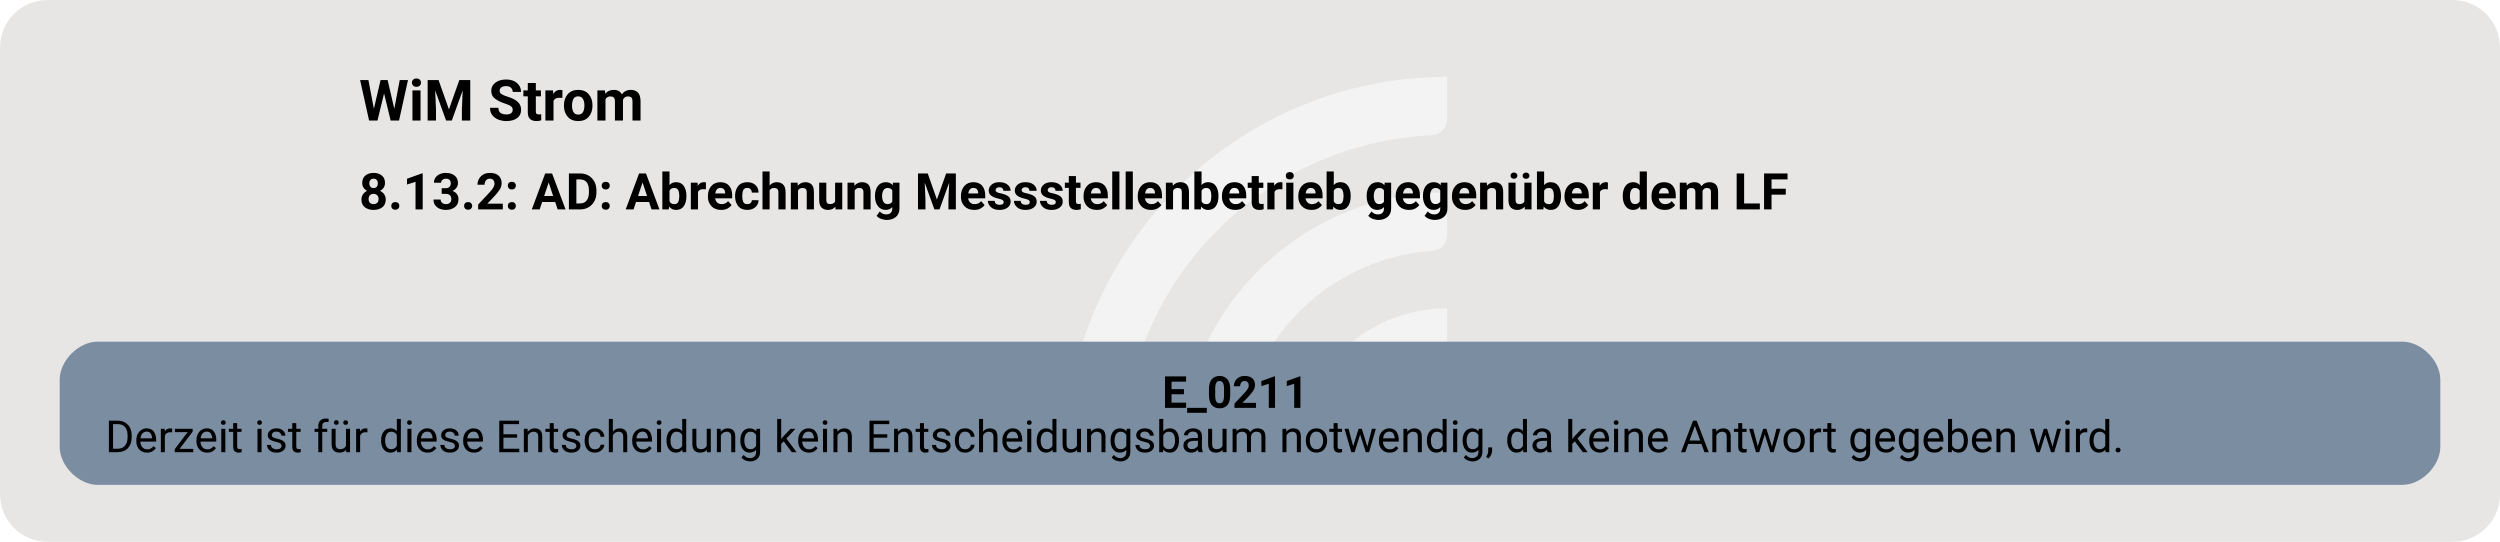
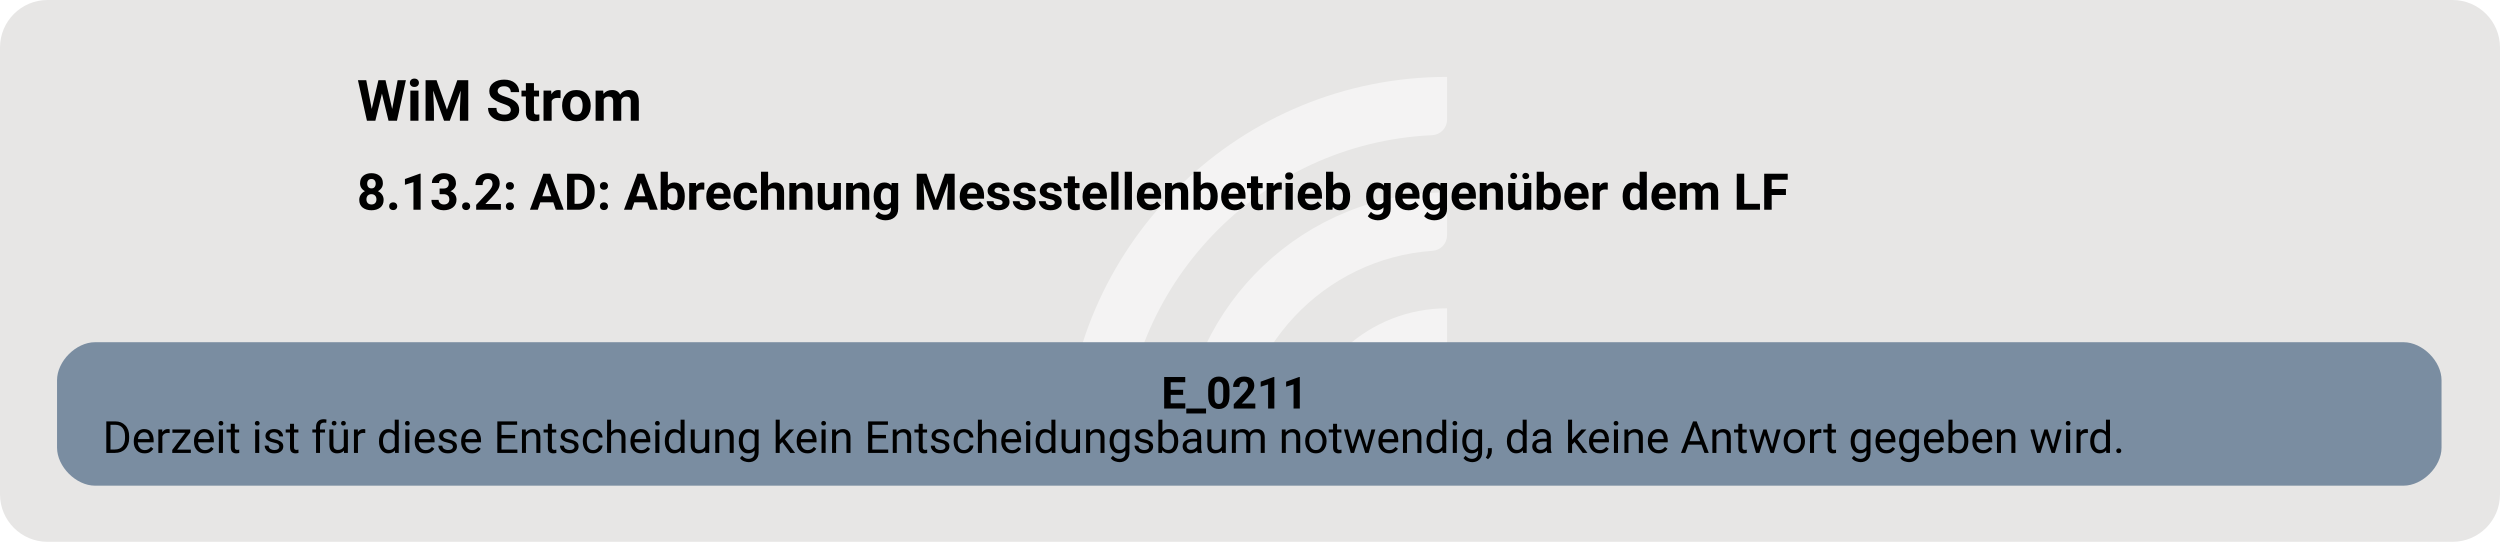
<svg xmlns="http://www.w3.org/2000/svg" version="1.1" width="1052.0px" viewBox="0 0 1052.0 228.0" height="228.0px">
  <g>
    <svg version="1.1" width="1052.0px" viewBox="0 0 1052.0 228.0" height="228.0px">
      <rect fill="#e7e6e5" x="0" y="0" width="1052.0" height="228.0" rx="20" ry="20" />
      <g>
        <g transform="translate(433.0215, 22.8) scale(1 1) translate(0, 0) scale(0.3210363 0.3210363) ">
          <defs>
            <style>.cls-1{fill:#ffffff88;}</style>
          </defs>
          <path class="cls-1" d="M122.44,531.2h-56.1c-11,0-19.9-9.12-19.46-20.11C57.47,243.89,278.15,29.78,547.91,29.78v56.02c0,10.98-8.69,19.89-19.66,20.39-225.51,10.31-405.8,197-405.8,425Z" />
          <path class="cls-1" d="M273.78,531.2h-55.93c-11.23,0-20.09-9.48-19.43-20.69,10.74-183.44,163.39-329.39,349.48-329.39v56.26c0,10.71-8.27,19.62-18.96,20.35-142.35,9.77-255.17,128.69-255.17,273.46Z" />
          <path class="cls-1" d="M425.77,531.2h-55.45c-11.65,0-20.6-10.17-19.33-21.75,10.87-99.03,95.03-176.34,196.92-176.34v57.01c0,10.05-7.28,18.75-17.23,20.16-59.22,8.4-104.91,59.42-104.91,120.92Z" />
        </g>
-         <svg width="789pt" height="171pt" viewBox="0.00 0.00 788.55 171.28">
+         <svg width="789pt" height="171pt" viewBox="0.00 0.00 789.00 171.00">
          <g id="graph0" class="graph" transform="scale(1 1) rotate(0) translate(18 153.28)">
-             <text text-anchor="start" x="94.65" y="-115.18" font-family="Roboto, sans-serif" font-weight="bold" font-size="18.00">WiM Strom</text>
-             <text text-anchor="start" x="94.65" y="-87.08" font-family="Roboto, sans-serif" font-weight="bold" font-size="16.00">8.13.2: AD: Abrechnung Messstellenbetrieb gegenüber dem LF</text>
+             <text xml:space="preserve" text-anchor="start" x="94.65" y="-115.18" font-family="Roboto, sans-serif" font-weight="bold" font-size="18.00">WiM Strom</text>
+             <text xml:space="preserve" text-anchor="start" x="94.65" y="-87.08" font-family="Roboto, sans-serif" font-weight="bold" font-size="16.00">8.13.2: AD: Abrechnung Messstellenbetrieb gegenüber dem LF</text>
            <g id="node1" class="node">
              <path fill="#7a8da1" stroke="black" stroke-width="0" d="M740.55,-45.28C740.55,-45.28 12,-45.28 12,-45.28 6,-45.28 0,-39.28 0,-33.28 0,-33.28 0,-12 0,-12 0,-6 6,0 12,0 12,0 740.55,0 740.55,0 746.55,0 752.55,-6 752.55,-12 752.55,-12 752.55,-33.28 752.55,-33.28 752.55,-39.28 746.55,-45.28 740.55,-45.28" />
-               <text text-anchor="start" x="348.52" y="-24.34" font-family="Roboto, sans-serif" font-weight="bold" font-size="14.00">E_0211</text>
-               <text text-anchor="start" x="14.4" y="-10.34" font-family="Roboto, sans-serif" font-size="14.00">Derzeit ist für diese Entscheidung kein Entscheidungsbaum notwendig, da keine Antwort gegeben wird.</text>
+               <text xml:space="preserve" text-anchor="start" x="348.52" y="-24.34" font-family="Roboto, sans-serif" font-weight="bold" font-size="14.00">E_0211</text>
+               <text xml:space="preserve" text-anchor="start" x="14.4" y="-10.34" font-family="Roboto, sans-serif" font-size="14.00">Derzeit ist für diese Entscheidung kein Entscheidungsbaum notwendig, da keine Antwort gegeben wird.</text>
            </g>
          </g>
        </svg>
      </g>
    </svg>
  </g>
</svg>
